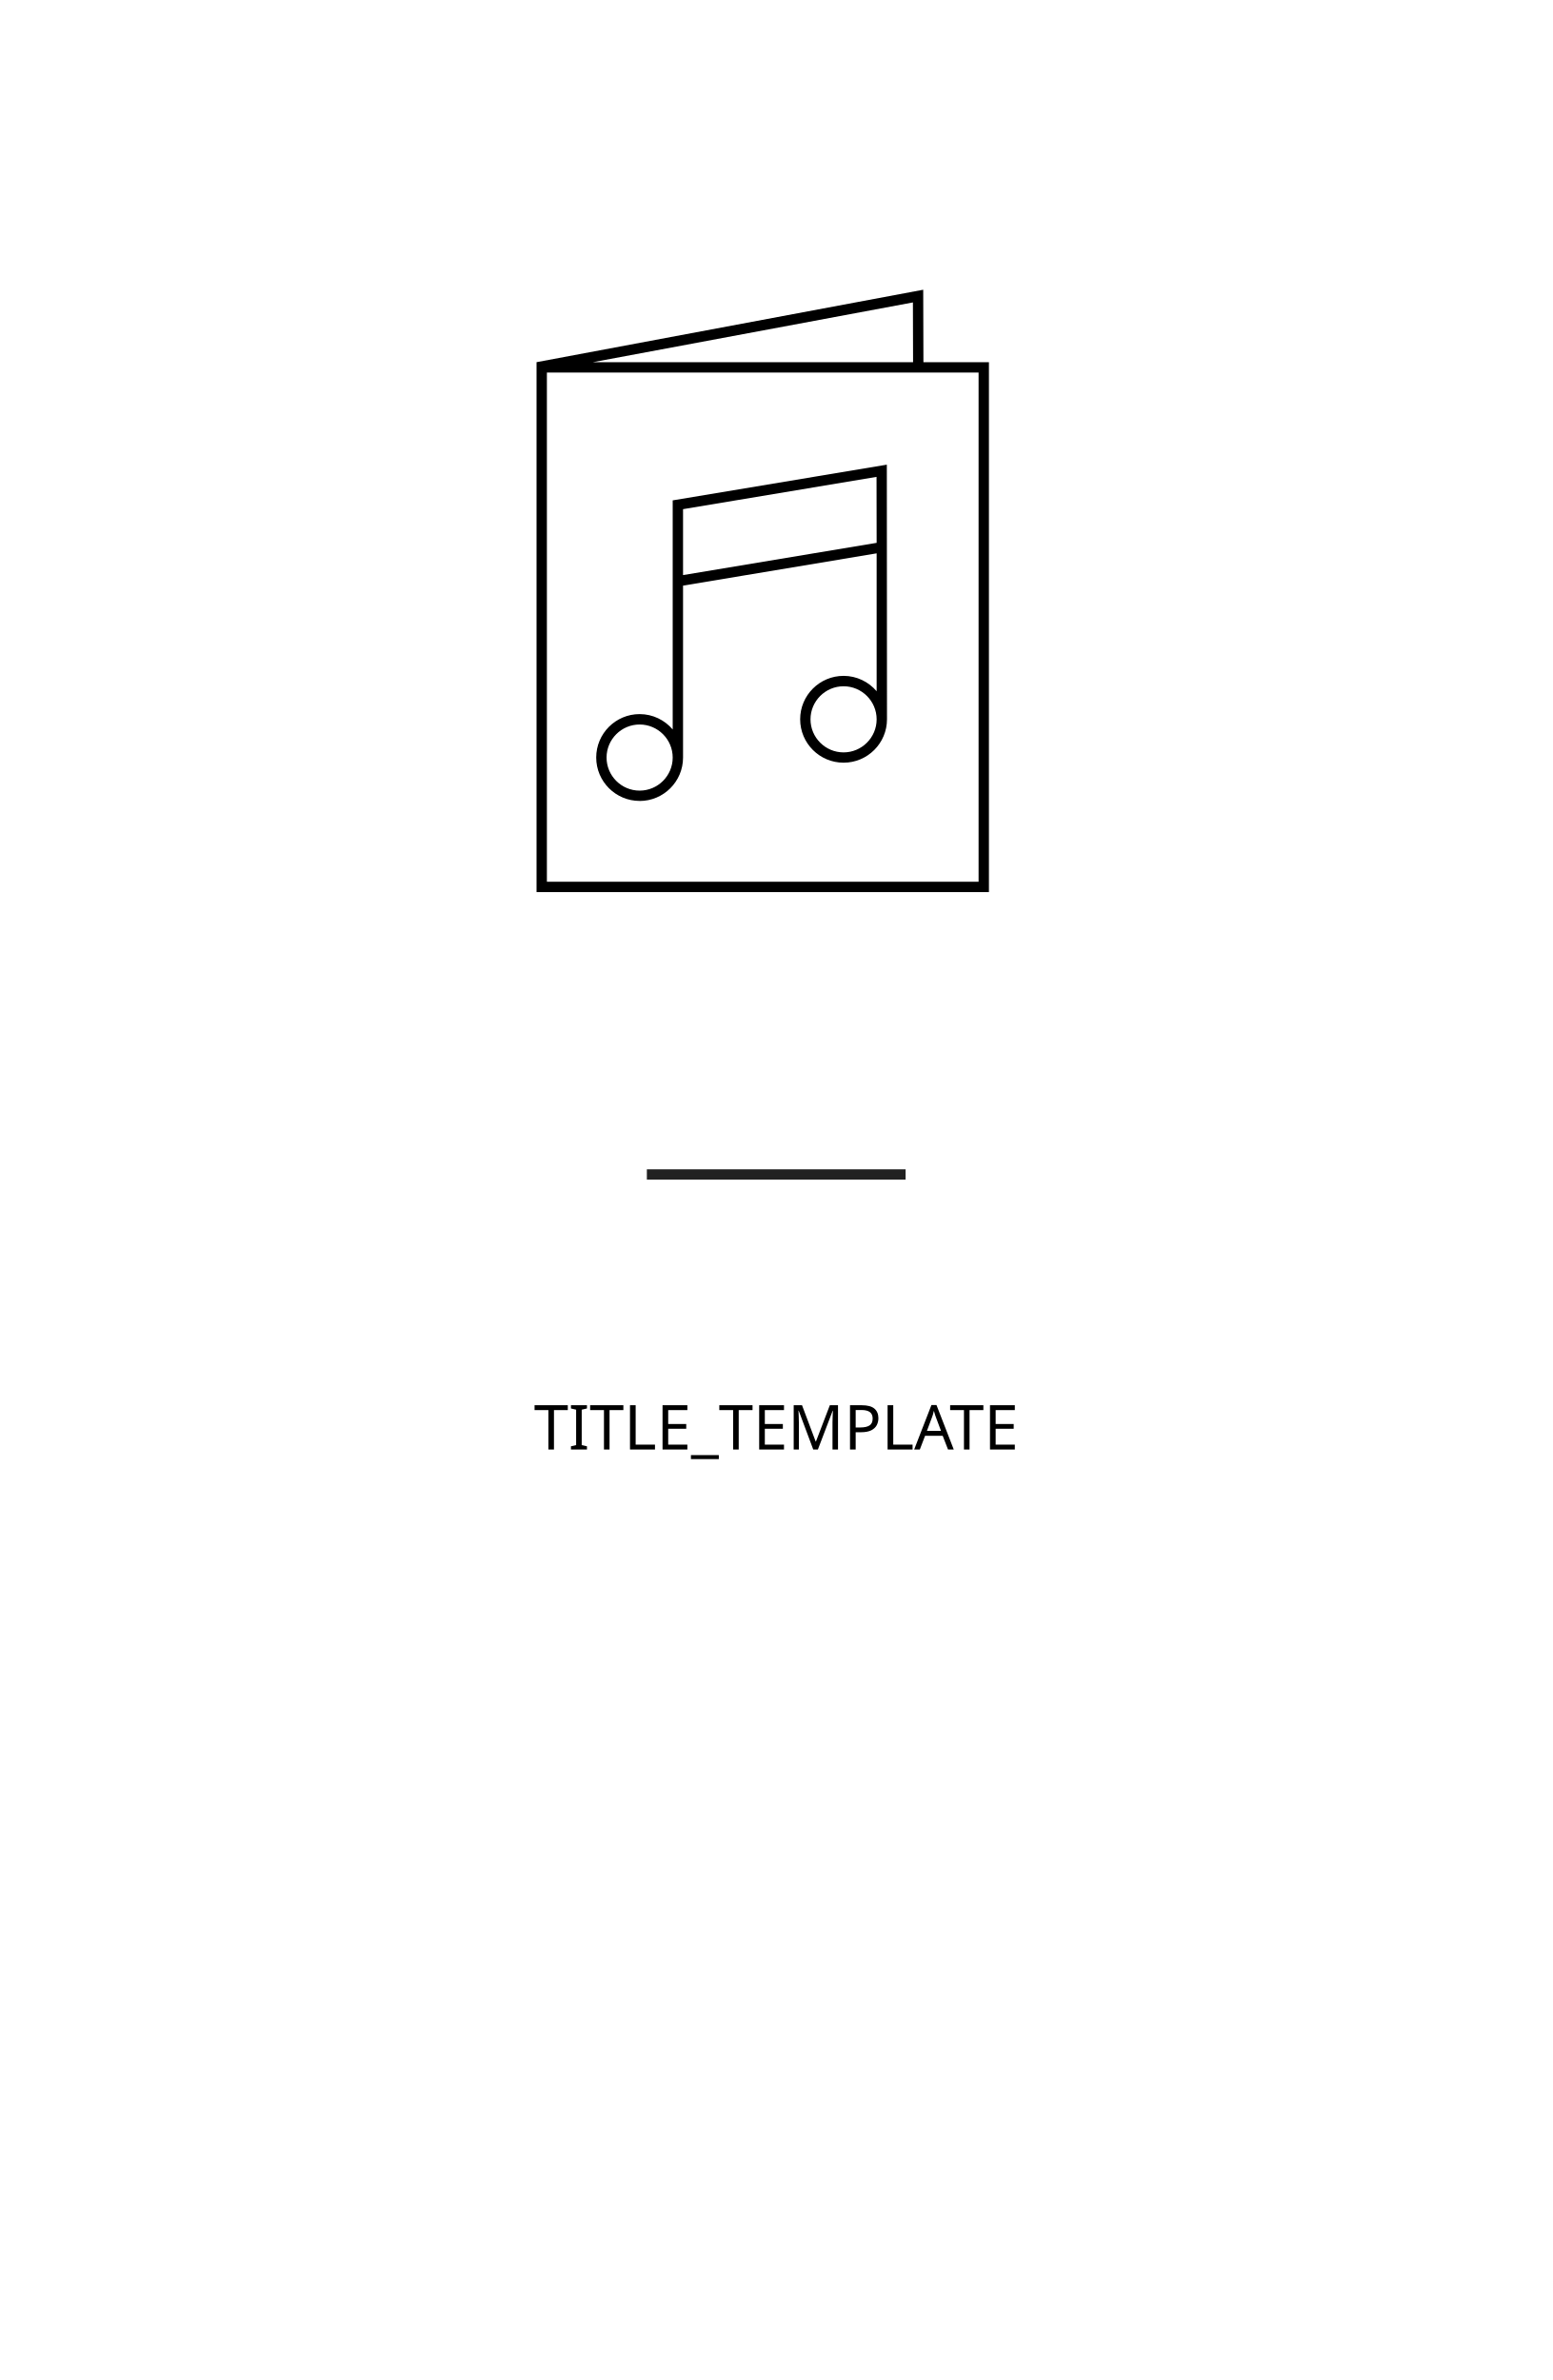
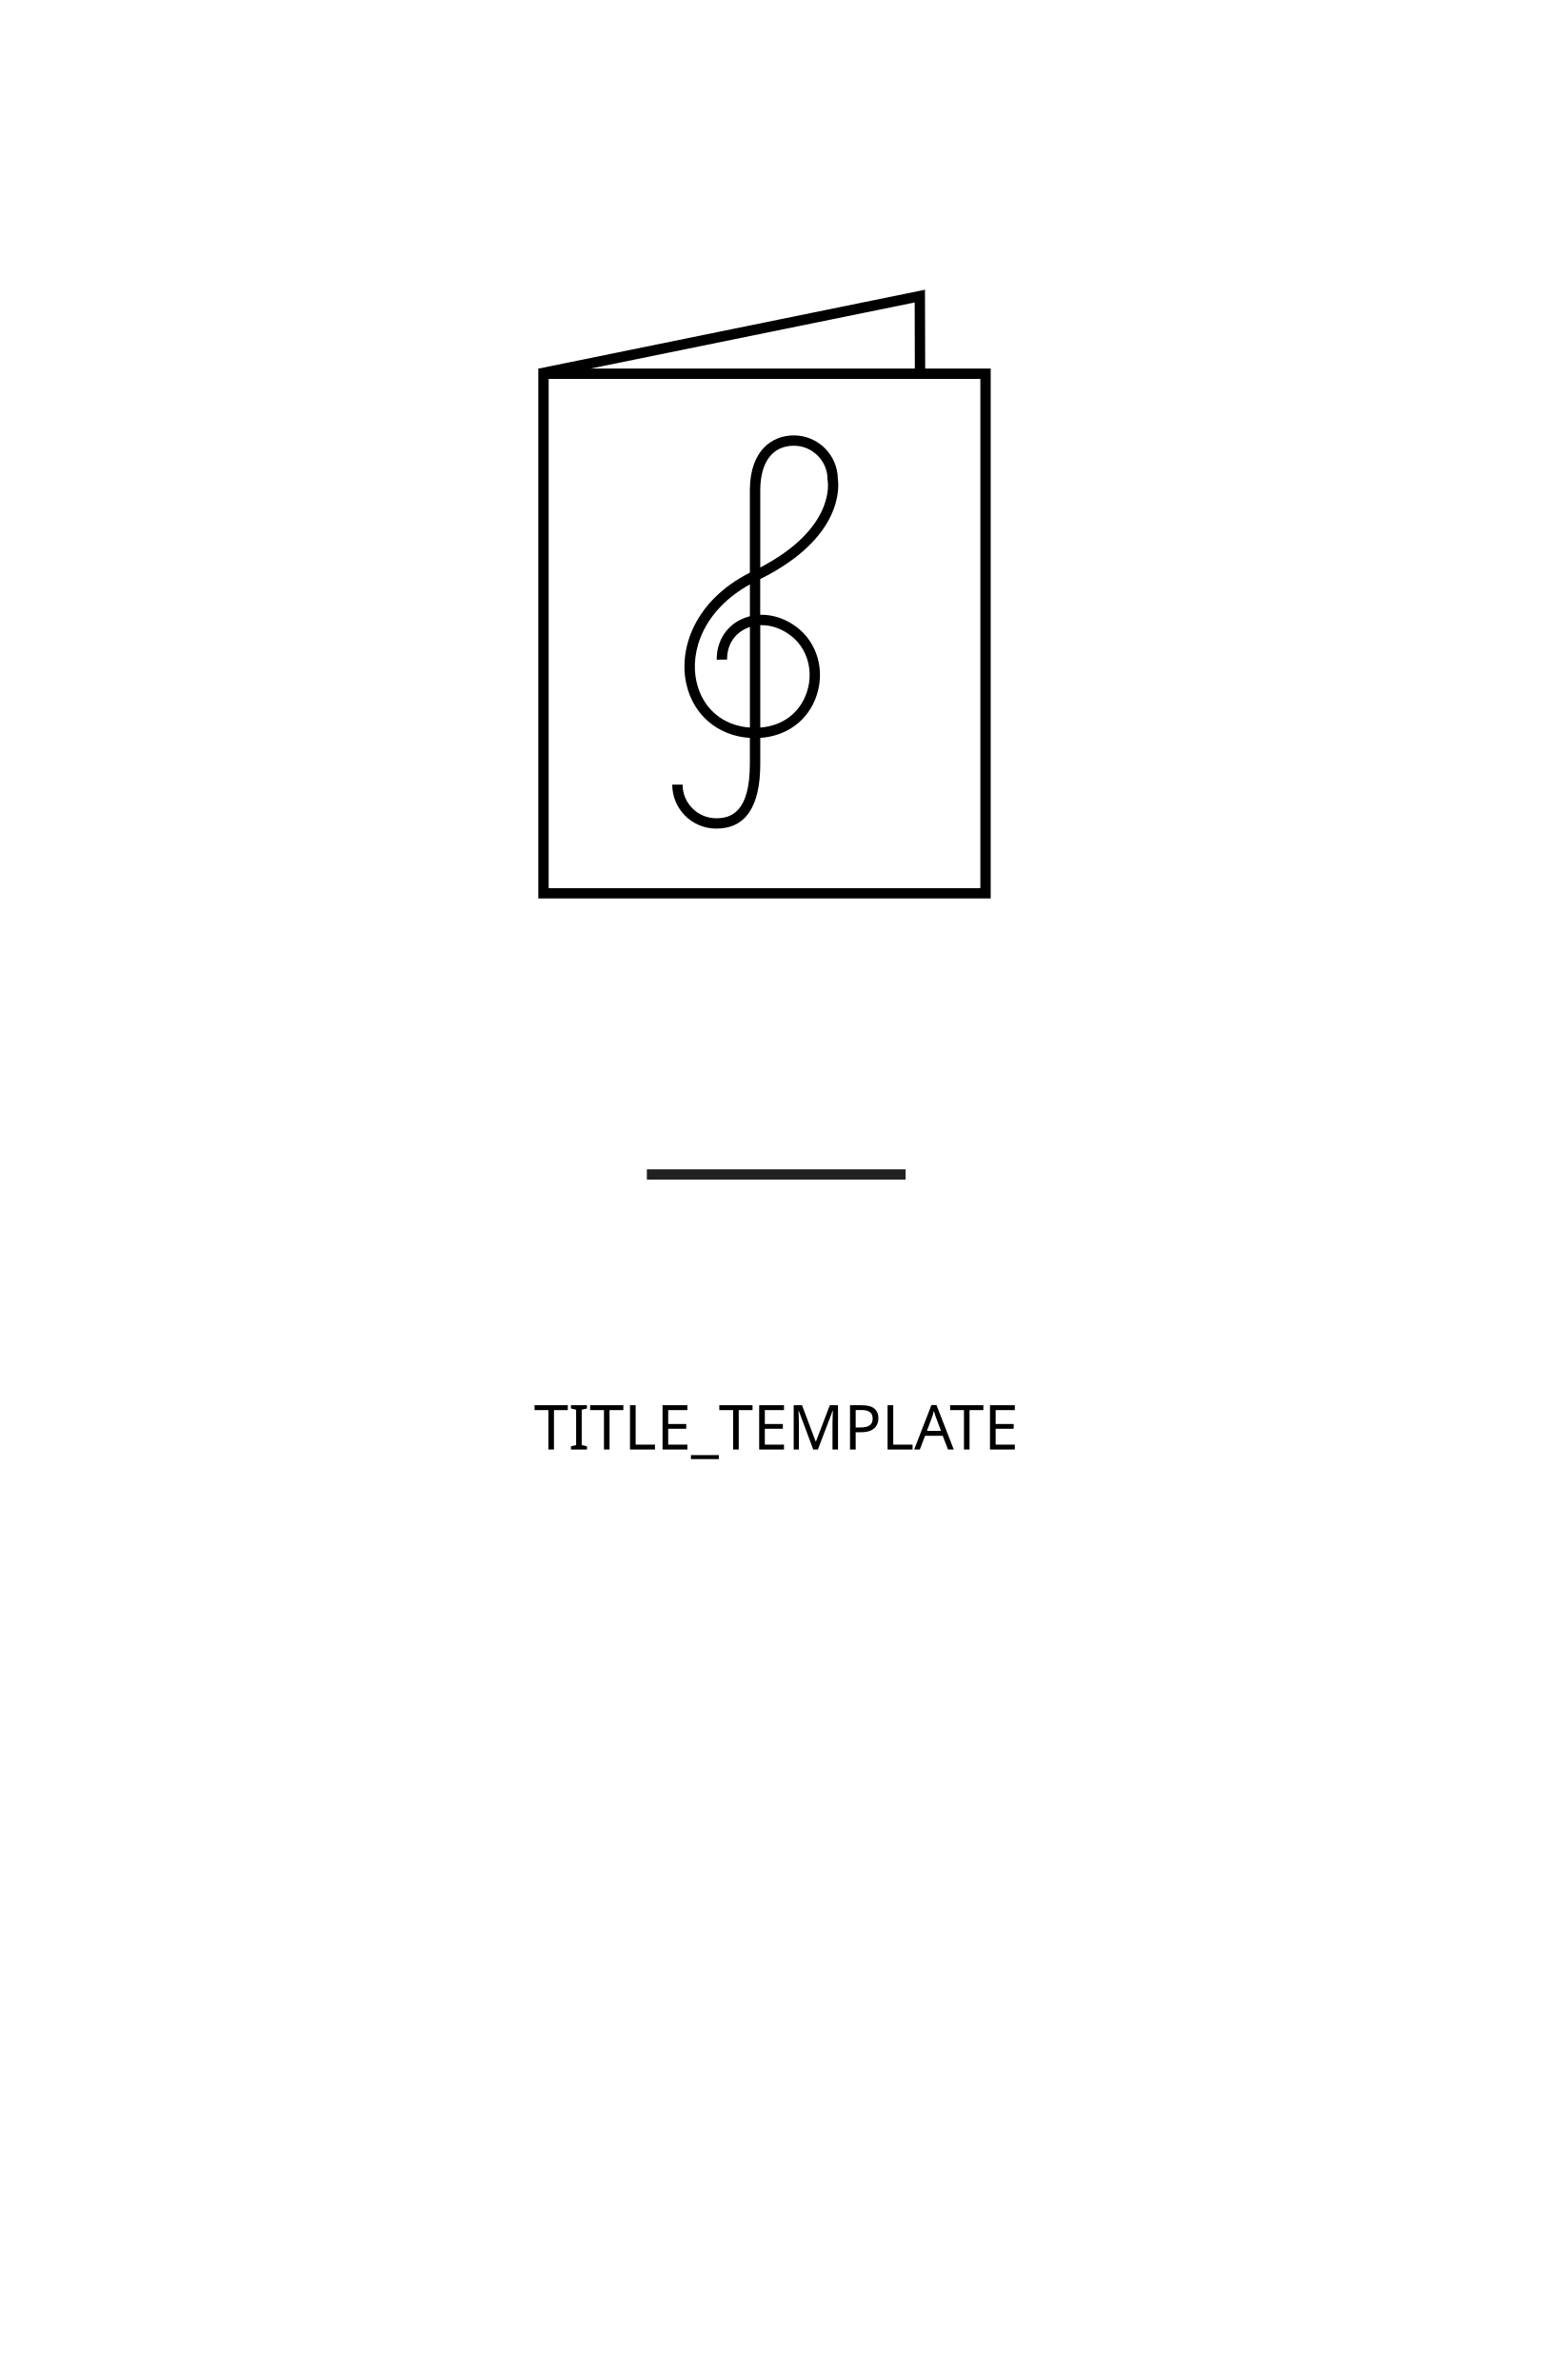
- <svg xmlns="http://www.w3.org/2000/svg" width="300" height="460" viewBox="0 0 300 460" fill="none" version="1.1" id="svg746">
-   <defs id="defs750" />
-   <rect width="300" height="460" fill="COLOR_TEMPLATE" id="rect737" />
-   <path d="m 178.443,70 -0.04,-14 -74.72,14 v 102.42 h 87.42 V 70 Z m -2.03,-11.55 0.03,11.55 h -61.86 l 61.84,-11.55 z m 12.69,111.97 h -83.42 V 72 h 83.42 z" fill="#000000" id="path739" />
-   <path d="m 123.603,154.81 c 4.63,0 8.39,-3.76 8.39,-8.39 v -33.23 l 37.41,-6.24 v 26.65 c -1.54,-1.81 -3.83,-2.97 -6.39,-2.97 -4.63,0 -8.39,3.76 -8.39,8.39 0,4.63 3.76,8.39 8.39,8.39 4.63,0 8.39,-3.76 8.39,-8.39 l -0.03,-49.21 -41.38,6.9 v 44.28 c -1.54,-1.81 -3.83,-2.97 -6.39,-2.97 -4.63,0 -8.39,3.76 -8.39,8.39 0,4.63 3.76,8.39 8.39,8.39 z m 39.41,-9.39 c -3.52,0 -6.39,-2.87 -6.39,-6.39 0,-3.52 2.87,-6.39 6.39,-6.39 3.52,0 6.39,2.87 6.39,6.39 0,3.52 -2.87,6.39 -6.39,6.39 z m -31.02,-47.01 37.39,-6.24 0.02,12.75 -37.41,6.23 V 98.4 Z m -8.39,41.62 c 3.52,0 6.39,2.87 6.39,6.39 0,3.52 -2.87,6.39 -6.39,6.39 -3.52,0 -6.39,-2.87 -6.39,-6.39 0,-3.52 2.87,-6.39 6.39,-6.39 z" fill="#000000" id="path741" />
-   <line x1="125" y1="227" x2="175" y2="227" stroke="#212121" stroke-width="2" fill="black" id="line743" />
+ <svg xmlns="http://www.w3.org/2000/svg" width="300" height="460" viewBox="0 0 300 460" fill="none" version="1.1" id="svg11">
+   <defs id="defs15" />
+   <rect width="300" height="460" fill="COLOR_TEMPLATE" id="rect2" />
+   <path d="m 178.784,71.23 -0.04,-15.23 -74.62,15.23 h -0.1 v 102.42 h 87.42 V 71.23 Z m -2.03,-12.77 0.03,12.77 h -62.65 z m 12.69,113.2 h -83.42 V 73.23 h 83.42 v 98.42 z" fill="#000000" id="path4" />
+   <path d="m 138.414,160.15 c 5.64,0 8.5,-4.21 8.5,-12.5 v -5.03 c 5.17,-0.35 9.29,-3.41 10.88,-8.17 1.66,-4.93 0.12,-10.25 -3.83,-13.24 -2.17,-1.64 -4.64,-2.45 -7.06,-2.39 v -6.9 c 16.24,-8.07 15.19,-18.15 15,-19.36 -0.05,-4.65 -3.84,-8.41 -8.5,-8.41 -4.07,0 -8.44,2.76 -8.5,10.5 v 16.03 c -10.64,5.39 -13.84,14.67 -12.26,21.58 1.37,5.99 6.13,9.97 12.26,10.36 v 5.03 c 0,9.41 -3.71,10.5 -6.5,10.5 -3.58,0 -6.5,-2.92 -6.5,-6.5 h -2 c 0,4.69 3.81,8.5 8.5,8.5 z m 8.5,-65.49 c 0.04,-5.41 2.41,-8.51 6.5,-8.51 3.58,0 6.5,2.92 6.5,6.5 l 0.02,0.19 c 0.07,0.38 1.51,9.25 -13.02,16.84 z m 0,26.17 c 1.96,-0.07 4.04,0.61 5.85,1.98 3.26,2.47 4.52,6.89 3.14,11.01 -1.34,3.98 -4.66,6.47 -8.99,6.8 z m -12.31,10.99 c -1.36,-5.95 1.36,-13.91 10.31,-18.87 v 6.15 c -0.64,0.16 -1.26,0.39 -1.86,0.69 -2.89,1.46 -4.59,4.34 -4.55,7.71 l 2,-0.02 c -0.03,-2.63 1.23,-4.78 3.45,-5.9 0.31,-0.16 0.63,-0.29 0.96,-0.4 v 19.44 c -5.23,-0.37 -9.14,-3.67 -10.31,-8.81 z" fill="#000000" id="path6" />
+   <line x1="125" y1="227" x2="175" y2="227" stroke="#212121" stroke-width="2" fill="black" id="line8" />
  <text id="title" x="50%" y="60%" dominant-baseline="middle" text-anchor="middle" fill="#000000" font-family="IBM Plex Sans Medium">
        TITLE_TEMPLATE
    </text>
</svg>
